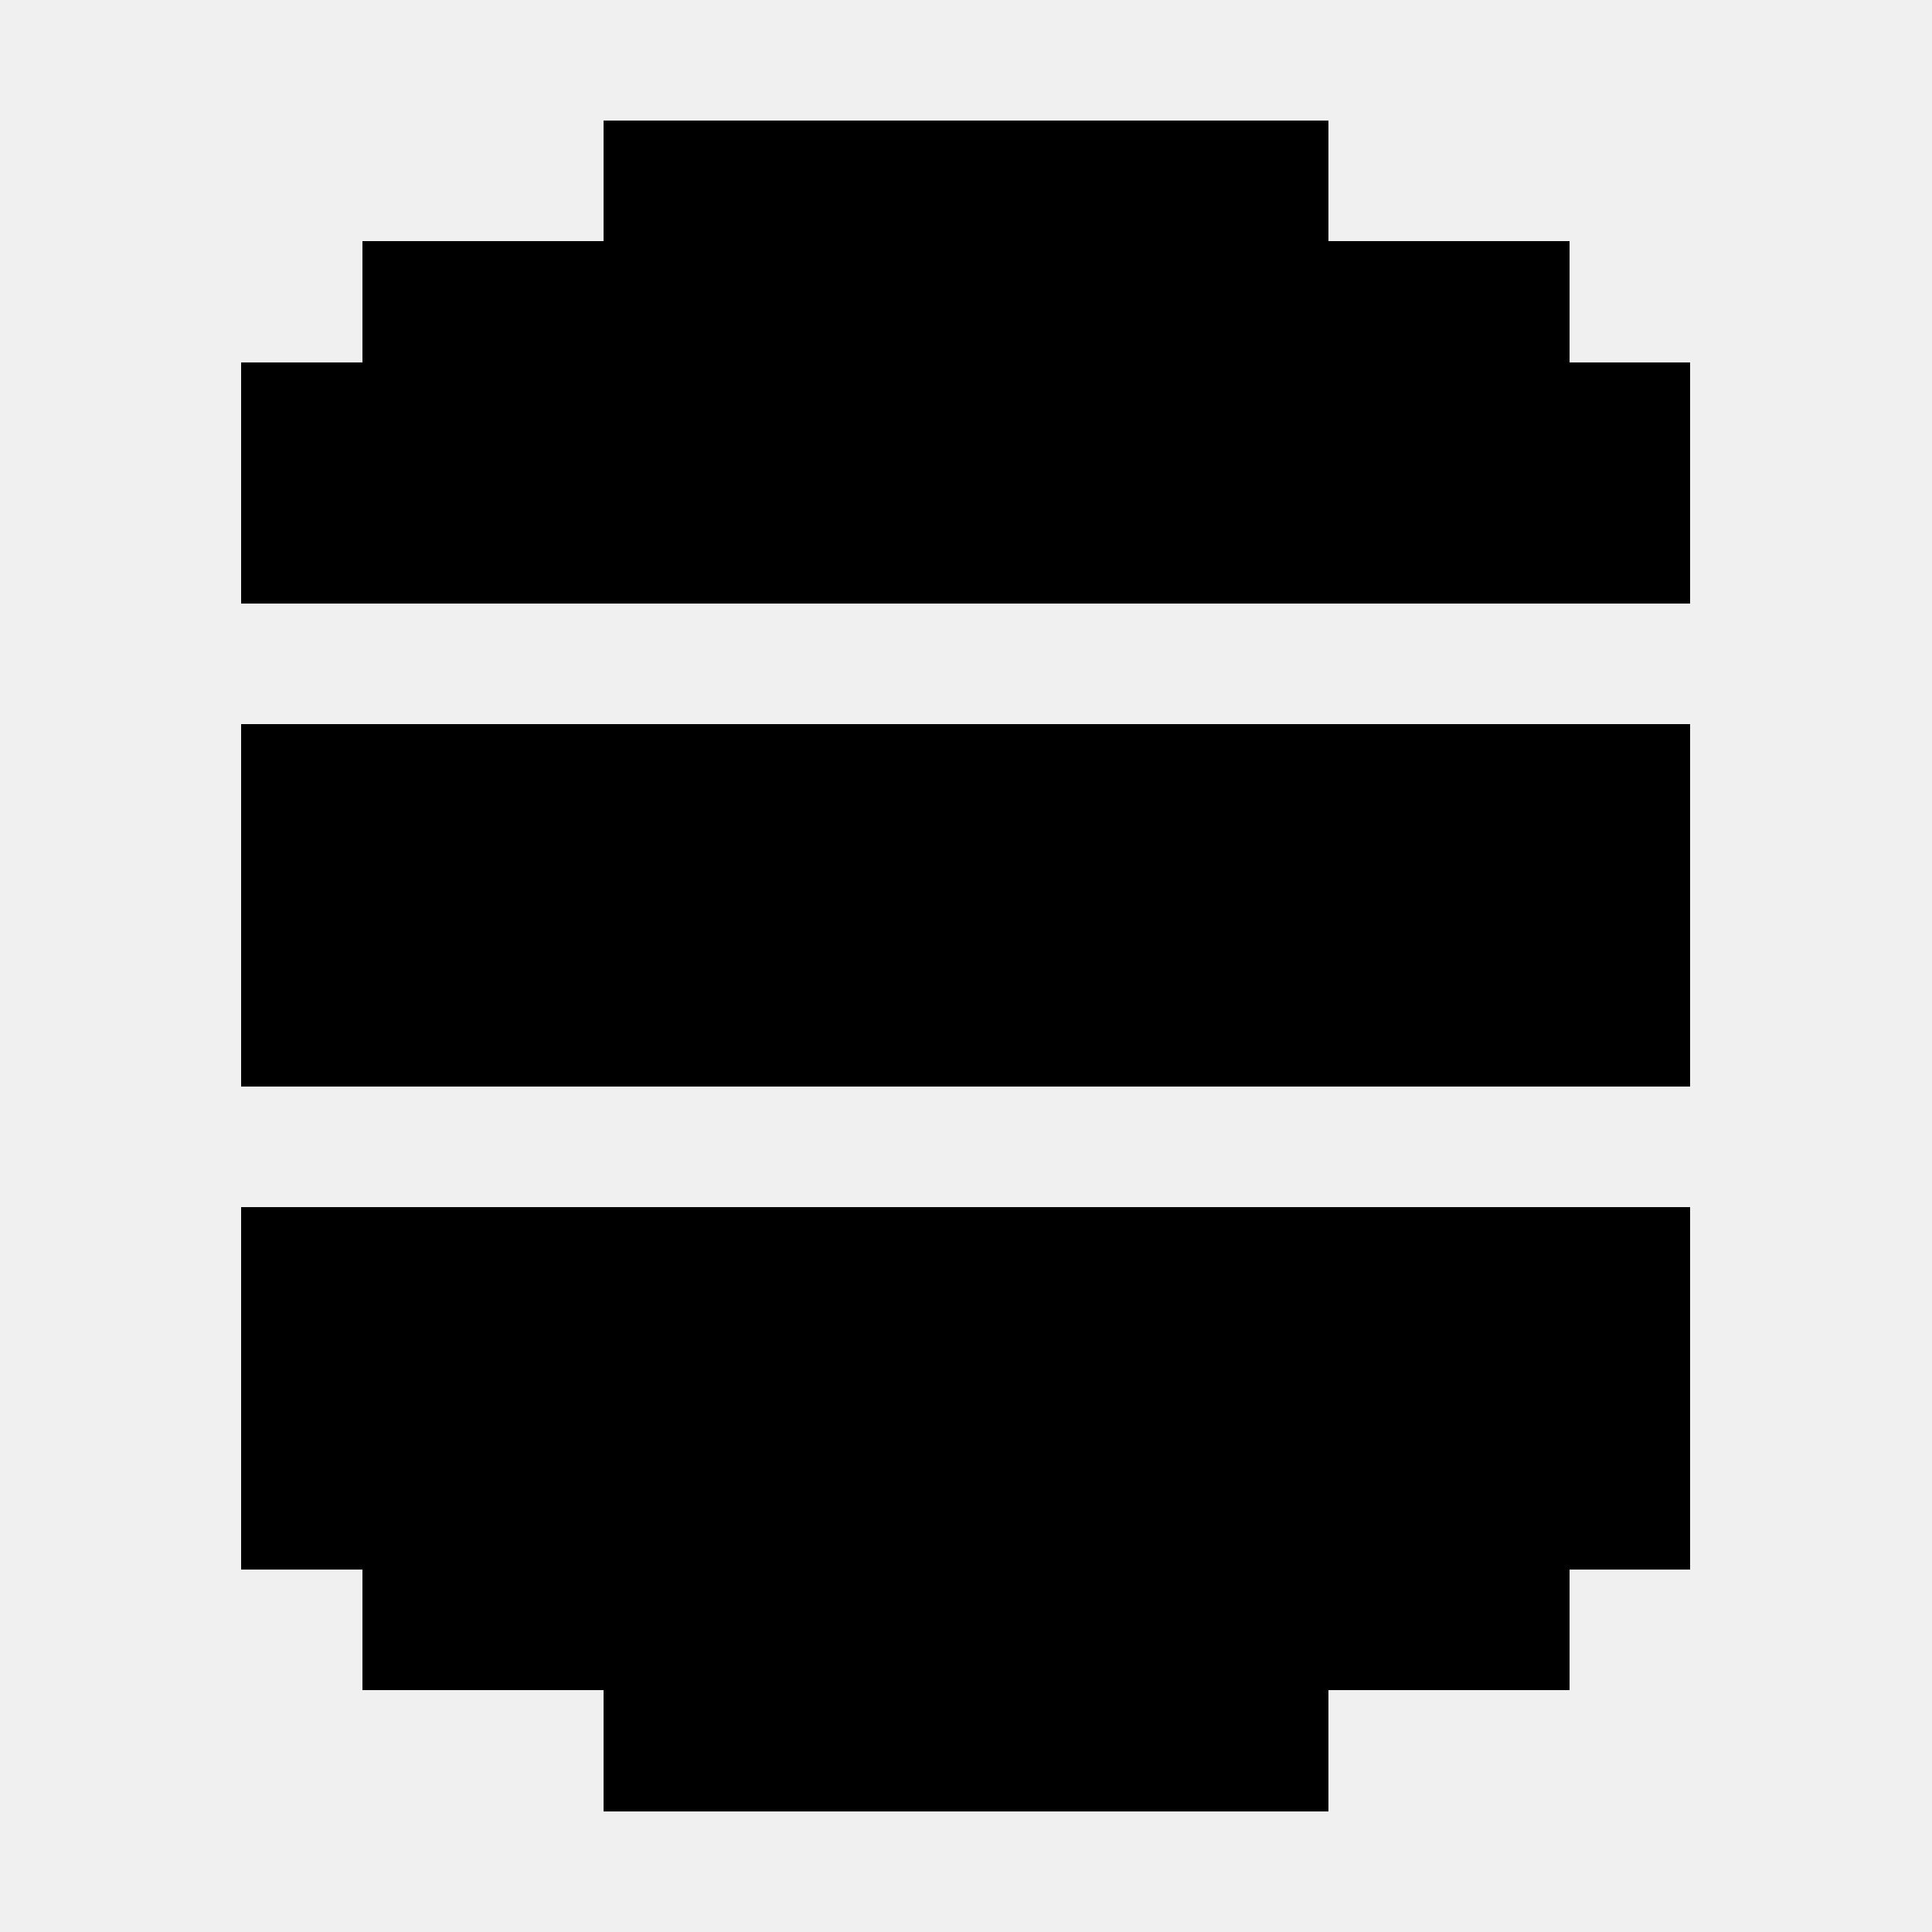
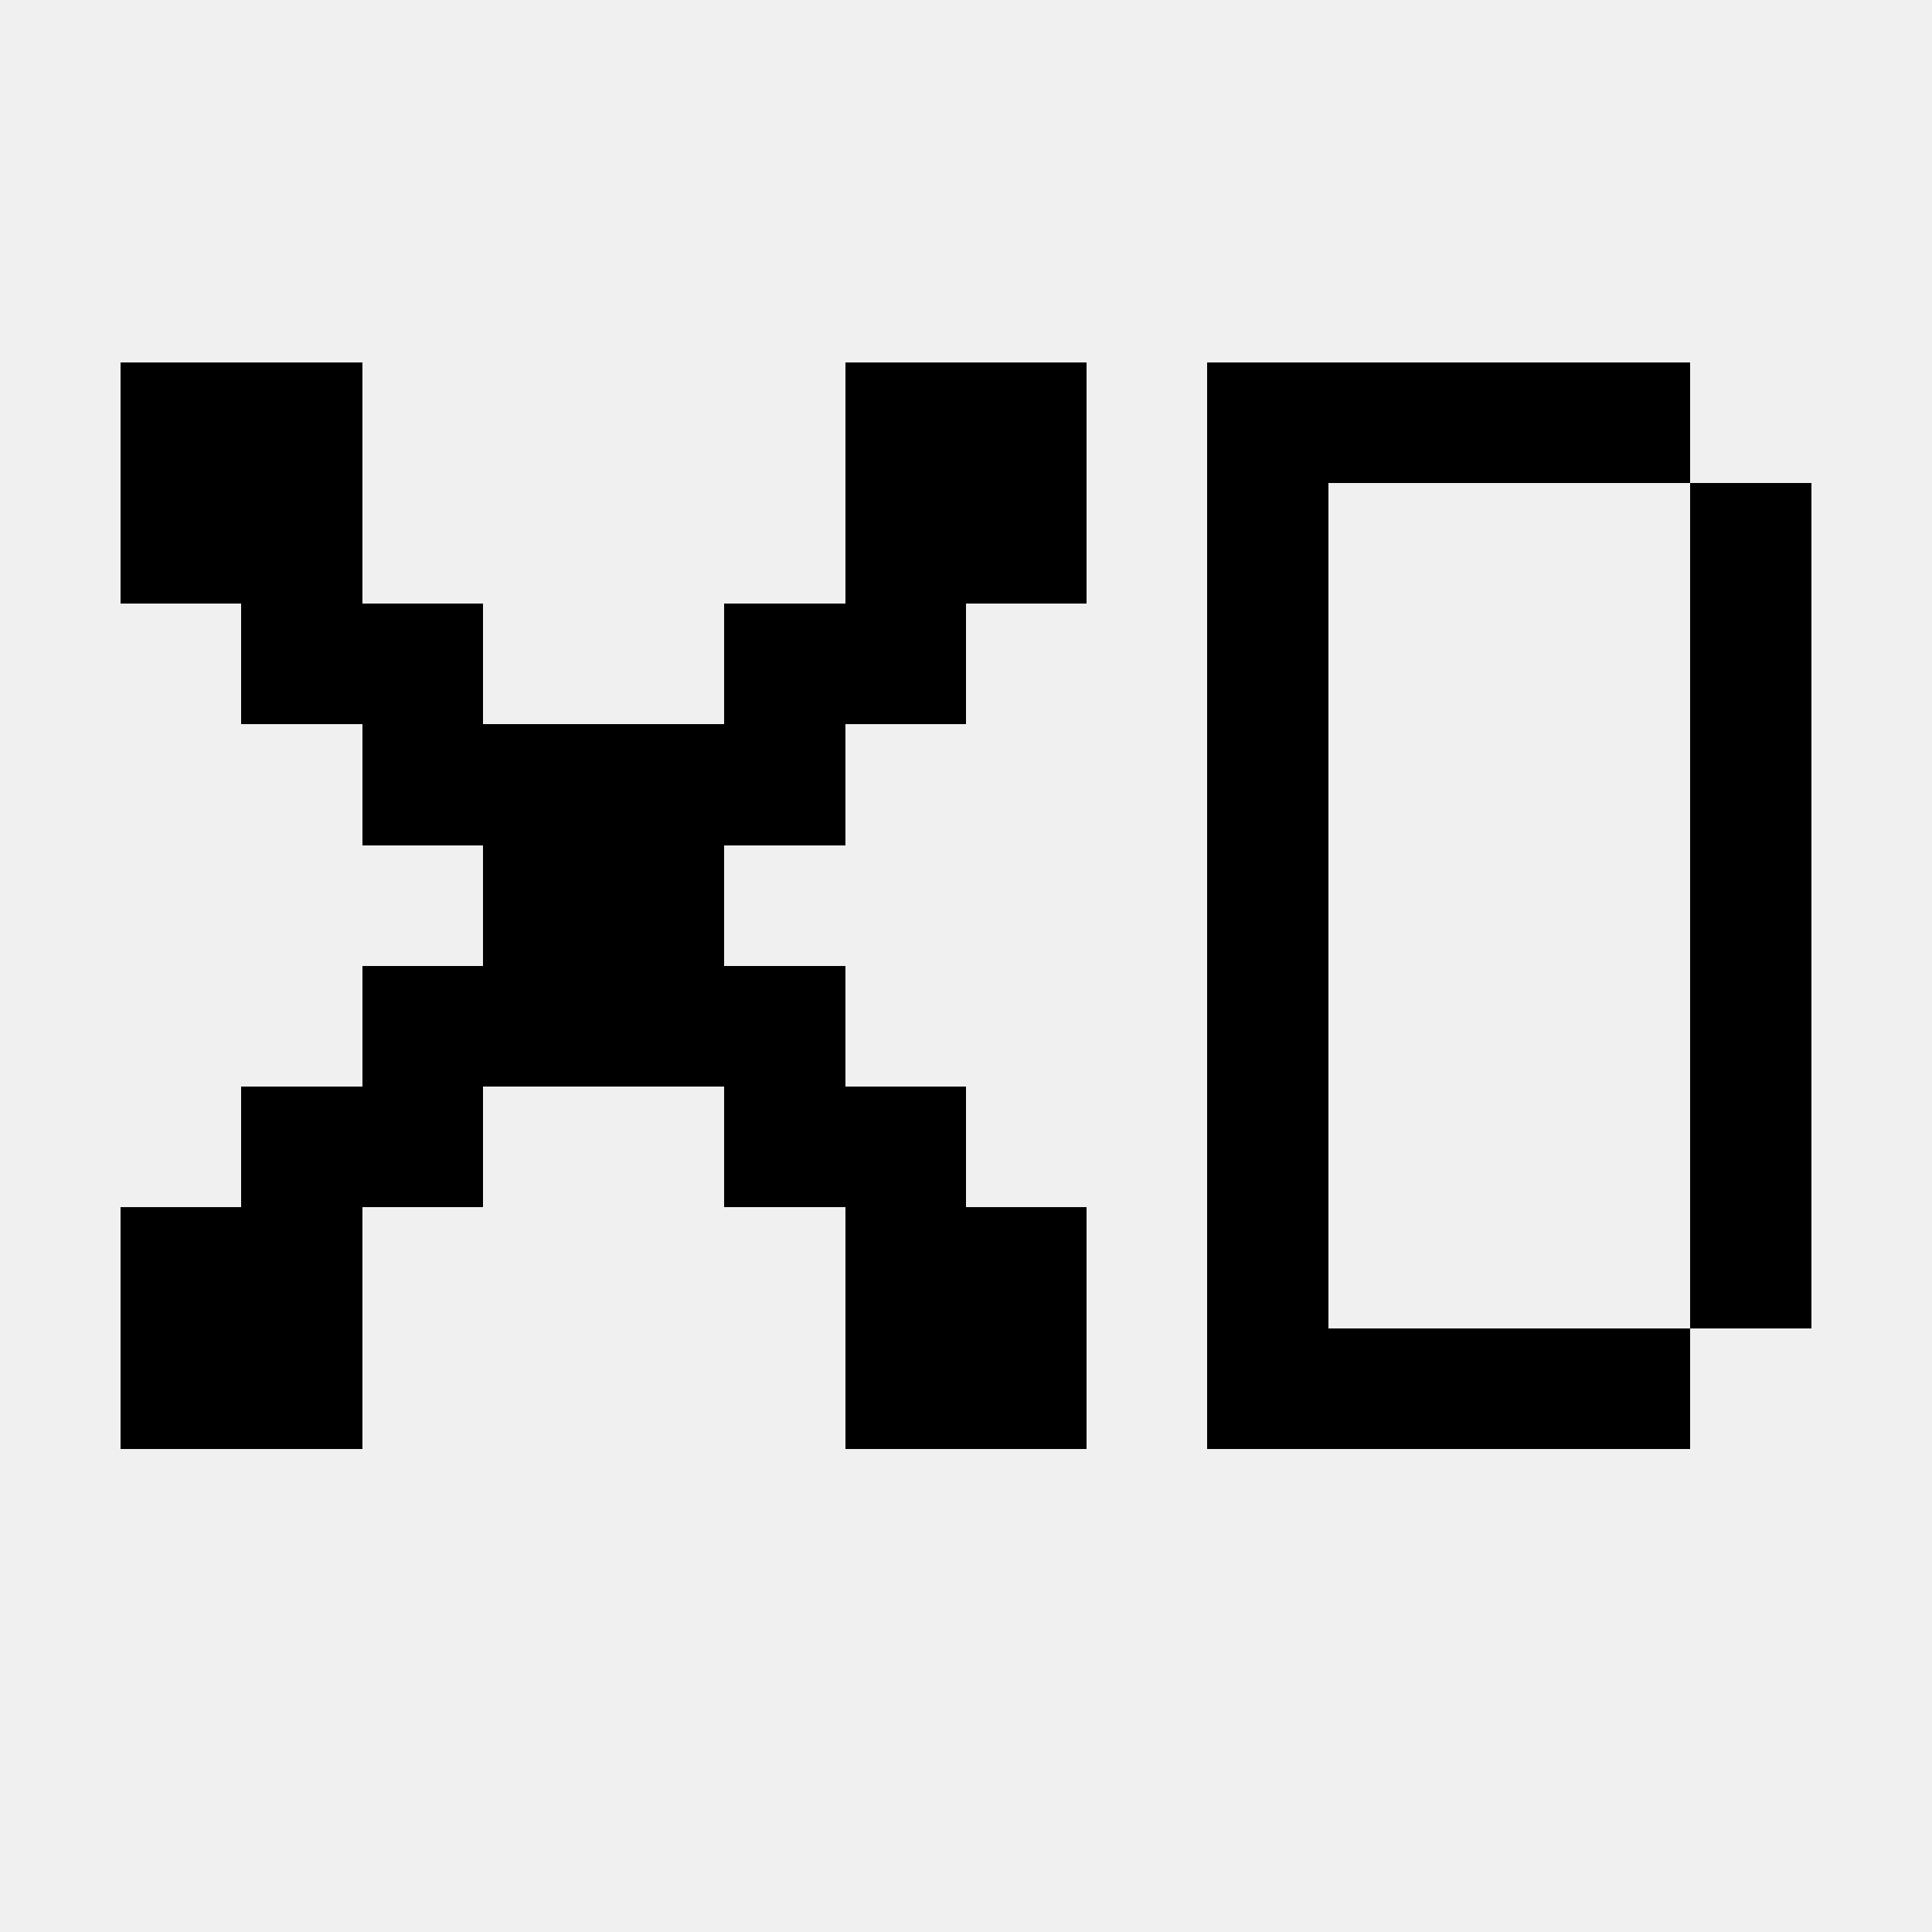
<svg xmlns="http://www.w3.org/2000/svg" viewBox="0 0 16 16" role="img" aria-label="XDB app icon" shape-rendering="crispEdges">
  <style>
    .px { fill: #000000; }
    @media (prefers-color-scheme: dark) { .px { fill: #ffffff; } }
  </style>
  <g class="px">
-     <rect x="5" y="1" width="6" height="1" />
-     <rect x="3" y="2" width="10" height="1" />
-     <rect x="2" y="3" width="12" height="2" />
-     <rect x="2" y="6" width="12" height="3" />
-     <rect x="2" y="10" width="12" height="3" />
-     <rect x="3" y="13" width="10" height="1" />
-     <rect x="5" y="14" width="6" height="1" />
+     <rect x="1" y="3" width="2" height="1" />
+     <rect x="7" y="3" width="2" height="1" />
+     <rect x="1" y="4" width="2" height="1" />
+     <rect x="7" y="4" width="2" height="1" />
+     <rect x="2" y="5" width="2" height="1" />
+     <rect x="6" y="5" width="2" height="1" />
+     <rect x="3" y="6" width="4" height="1" />
+     <rect x="4" y="7" width="2" height="1" />
+     <rect x="3" y="8" width="4" height="1" />
+     <rect x="2" y="9" width="2" height="1" />
+     <rect x="6" y="9" width="2" height="1" />
+     <rect x="1" y="10" width="2" height="1" />
+     <rect x="7" y="10" width="2" height="1" />
+     <rect x="1" y="11" width="2" height="1" />
+     <rect x="7" y="11" width="2" height="1" />
+     <rect x="10" y="3" width="1" height="9" />
+     <rect x="14" y="4" width="1" height="7" />
+     <rect x="11" y="3" width="3" height="1" />
+     <rect x="11" y="11" width="3" height="1" />
  </g>
</svg>
